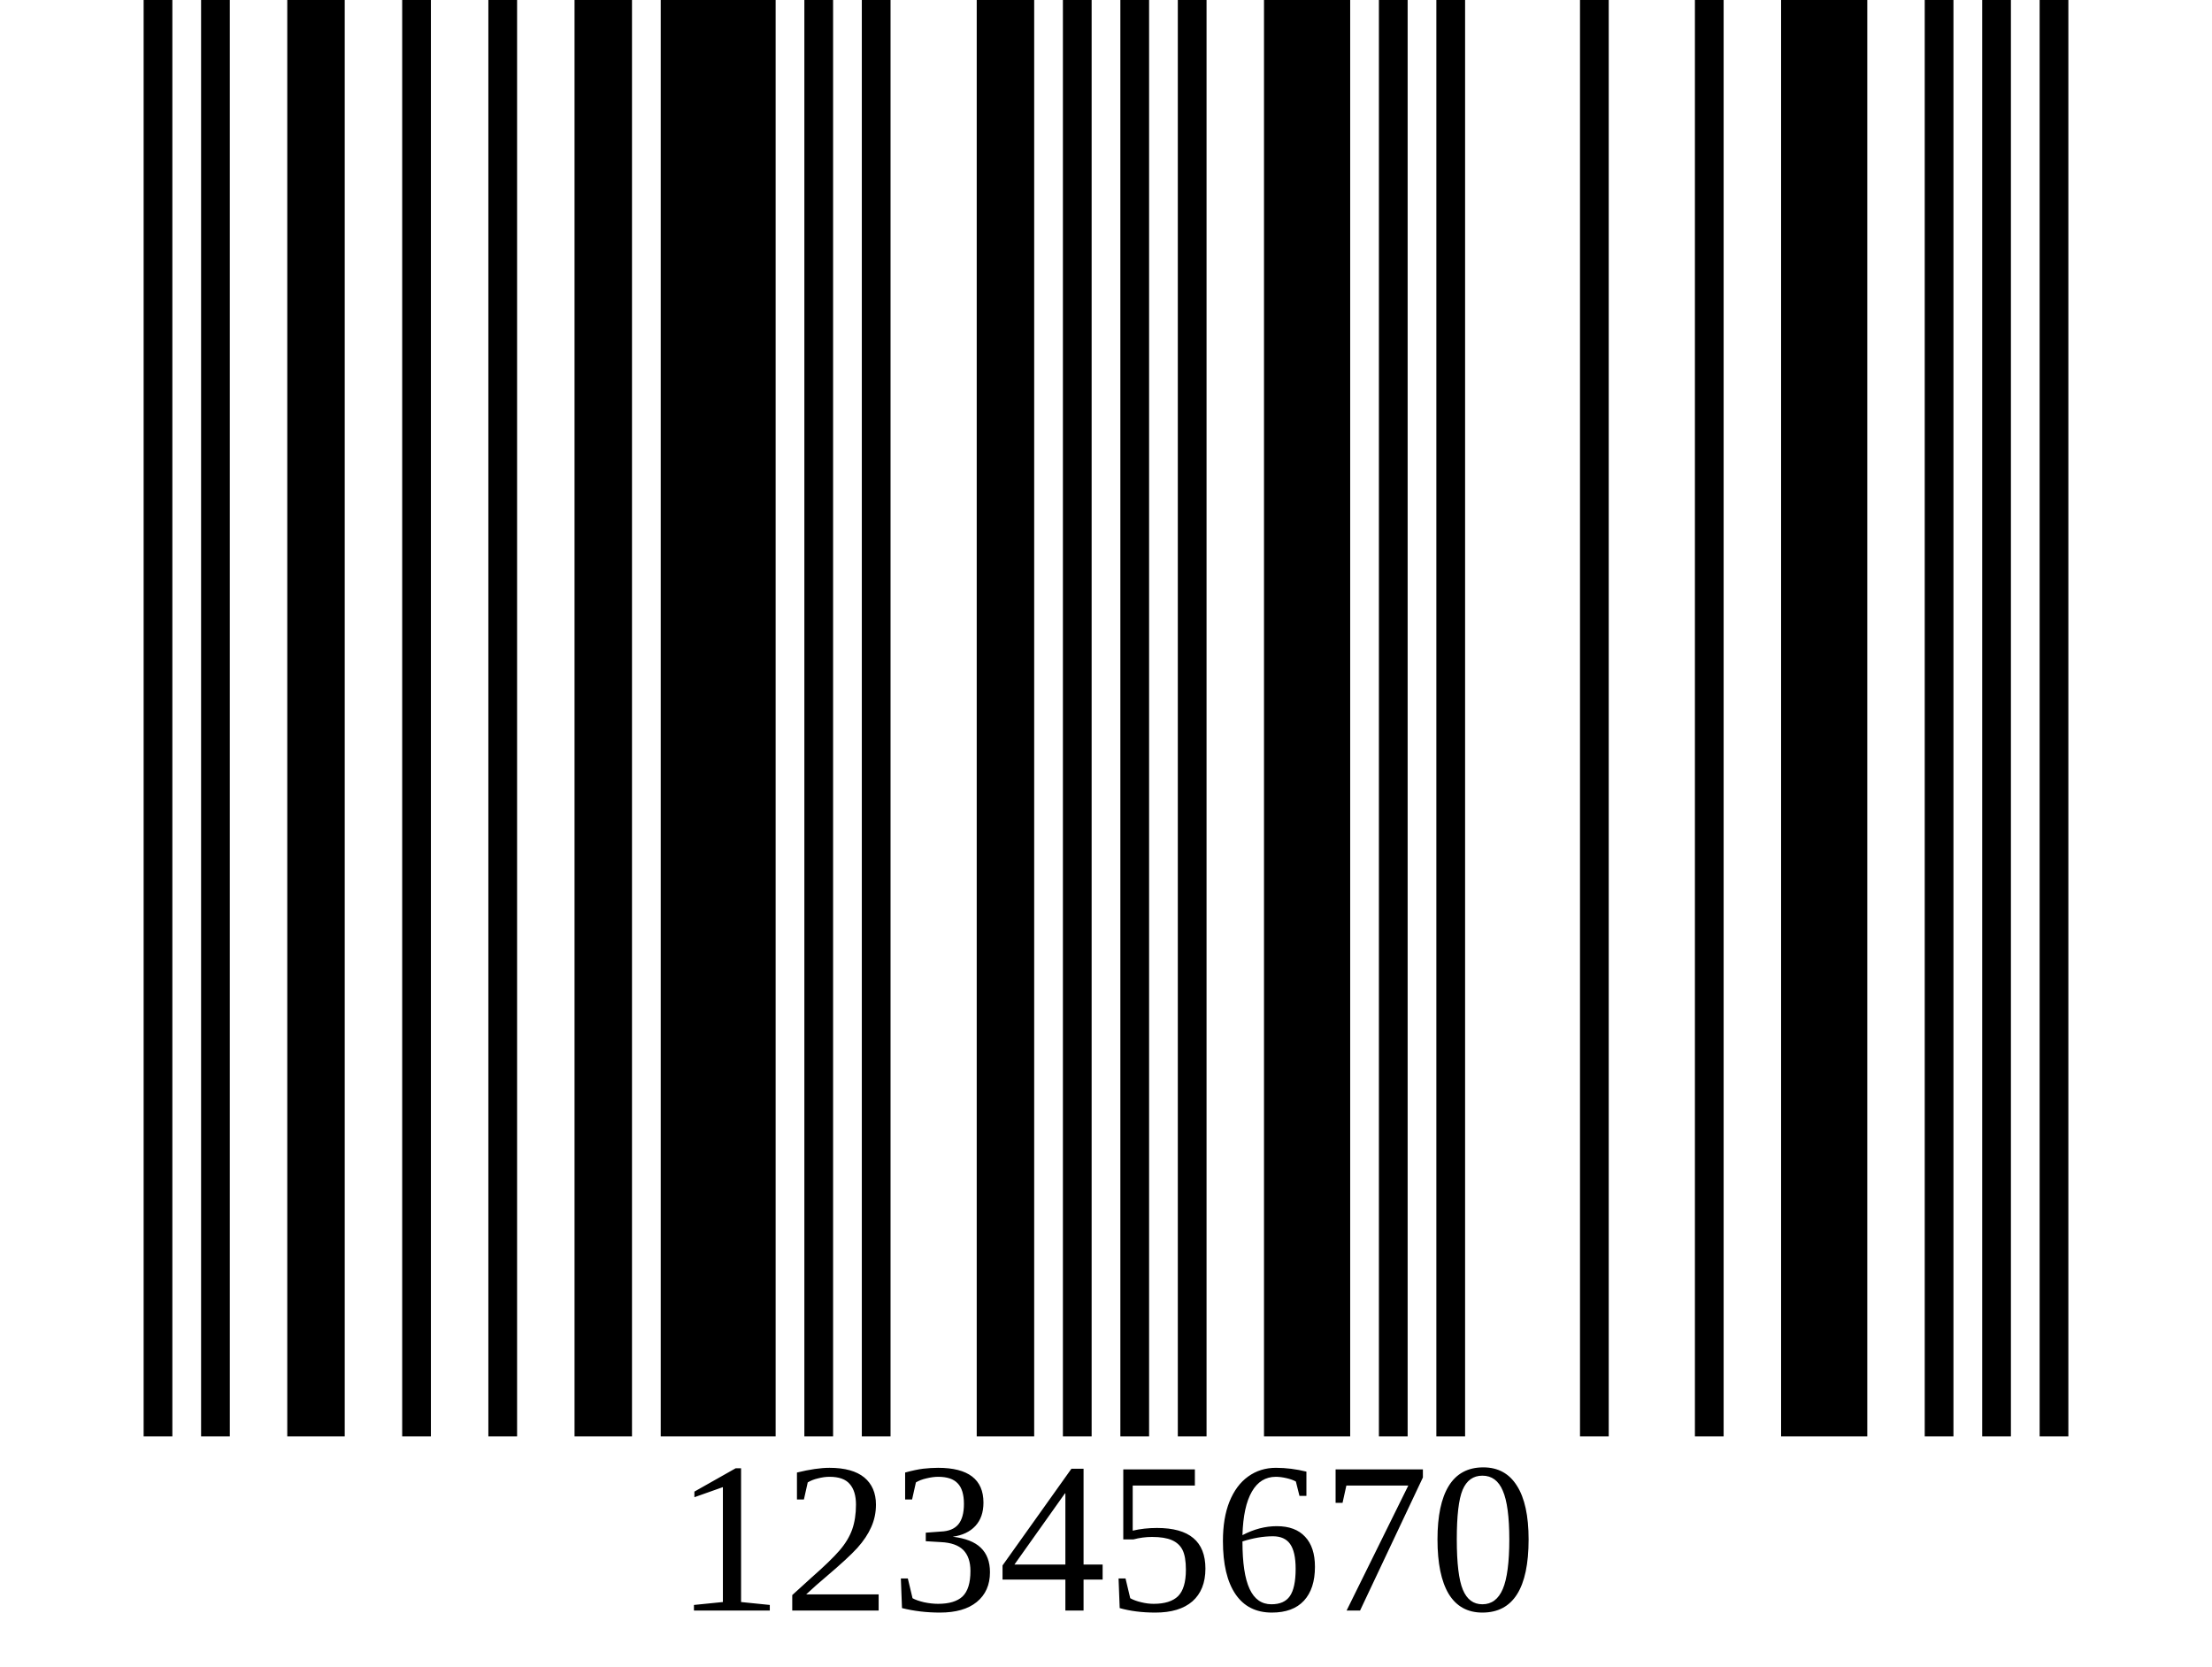
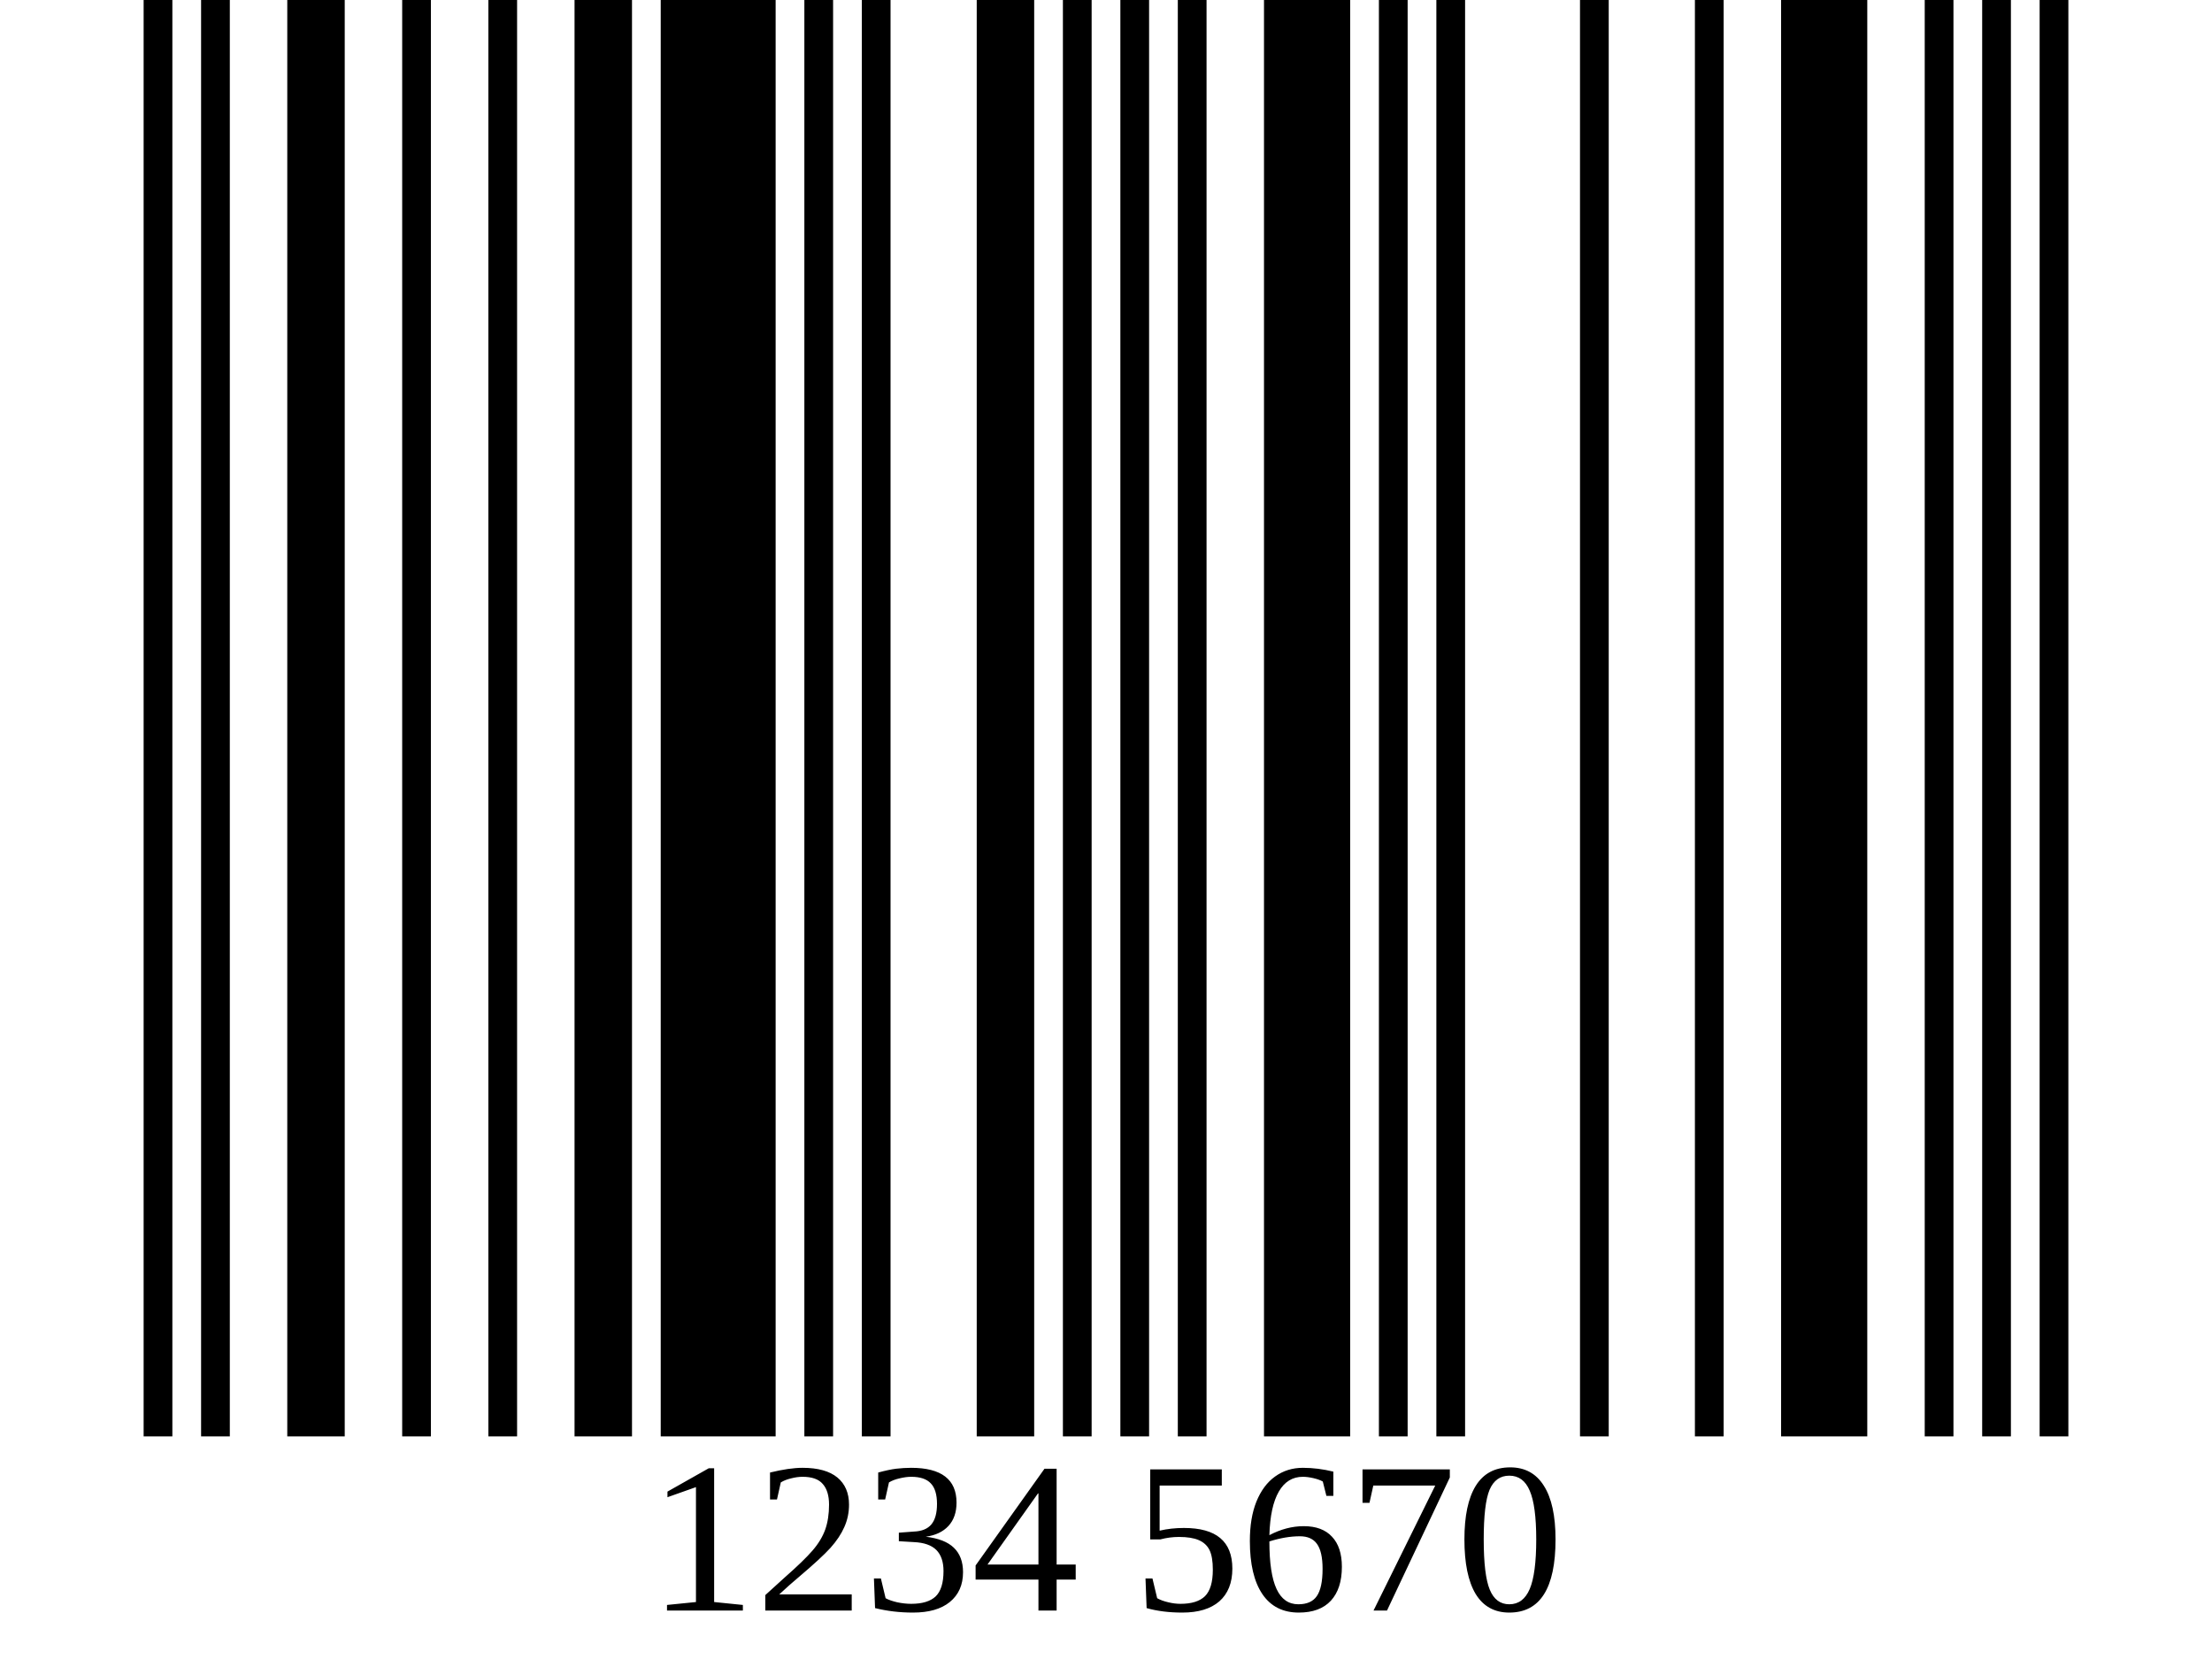
<svg xmlns="http://www.w3.org/2000/svg" width="154" height="116" version="1.1">
  <g fill="#000" stroke="none">
    <rect x="10" y="0" width="2" height="100" />
    <rect x="14" y="0" width="2" height="100" />
    <rect x="20" y="0" width="4" height="100" />
    <rect x="28" y="0" width="2" height="100" />
    <rect x="34" y="0" width="2" height="100" />
    <rect x="40" y="0" width="4" height="100" />
    <rect x="46" y="0" width="8" height="100" />
    <rect x="56" y="0" width="2" height="100" />
    <rect x="60" y="0" width="2" height="100" />
    <rect x="68" y="0" width="4" height="100" />
    <rect x="74" y="0" width="2" height="100" />
    <rect x="78" y="0" width="2" height="100" />
    <rect x="82" y="0" width="2" height="100" />
    <rect x="88" y="0" width="6" height="100" />
    <rect x="96" y="0" width="2" height="100" />
    <rect x="100" y="0" width="2" height="100" />
    <rect x="110" y="0" width="2" height="100" />
    <rect x="118" y="0" width="2" height="100" />
    <rect x="124" y="0" width="6" height="100" />
    <rect x="134" y="0" width="2" height="100" />
    <rect x="138" y="0" width="2" height="100" />
    <rect x="142" y="0" width="2" height="100" />
-     <text x="77" text-anchor="middle" dominant-baseline="hanging" y="102" fill="#000" font-size="15px">12345670</text>
+     <text x="77" text-anchor="middle" dominant-baseline="hanging" y="102" fill="#000" font-size="15px">1234 5670</text>
  </g>
</svg>
